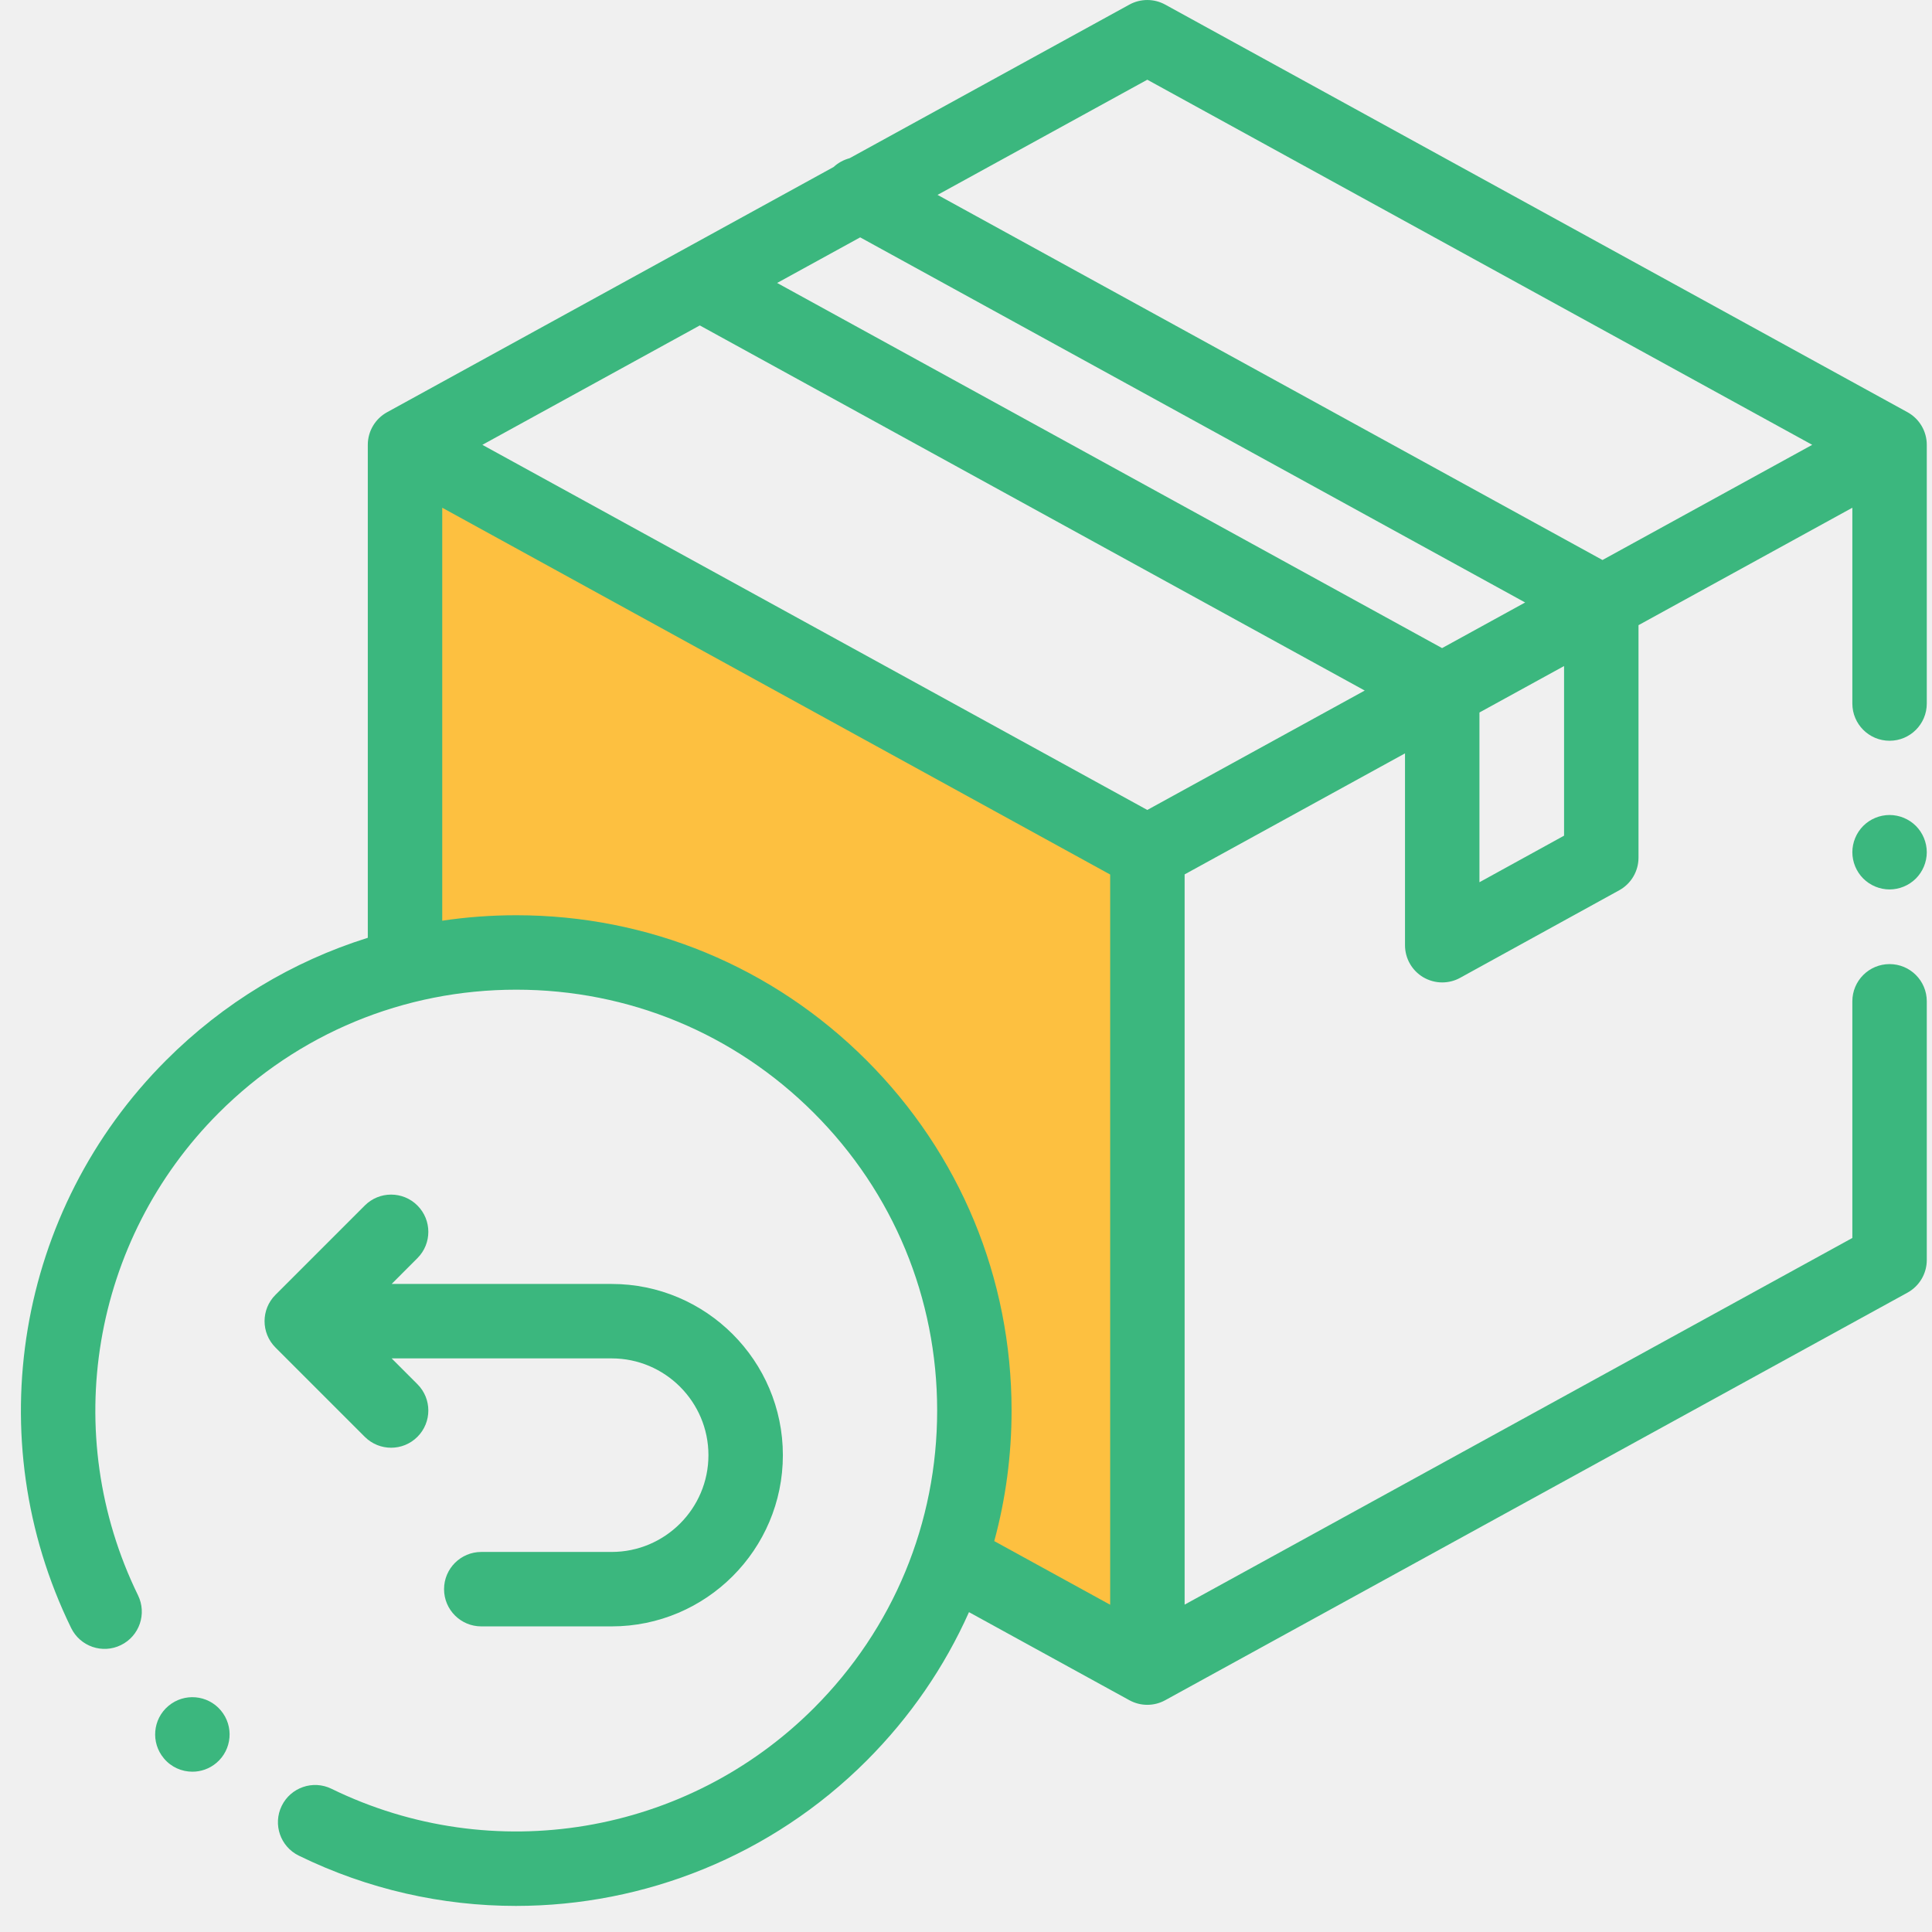
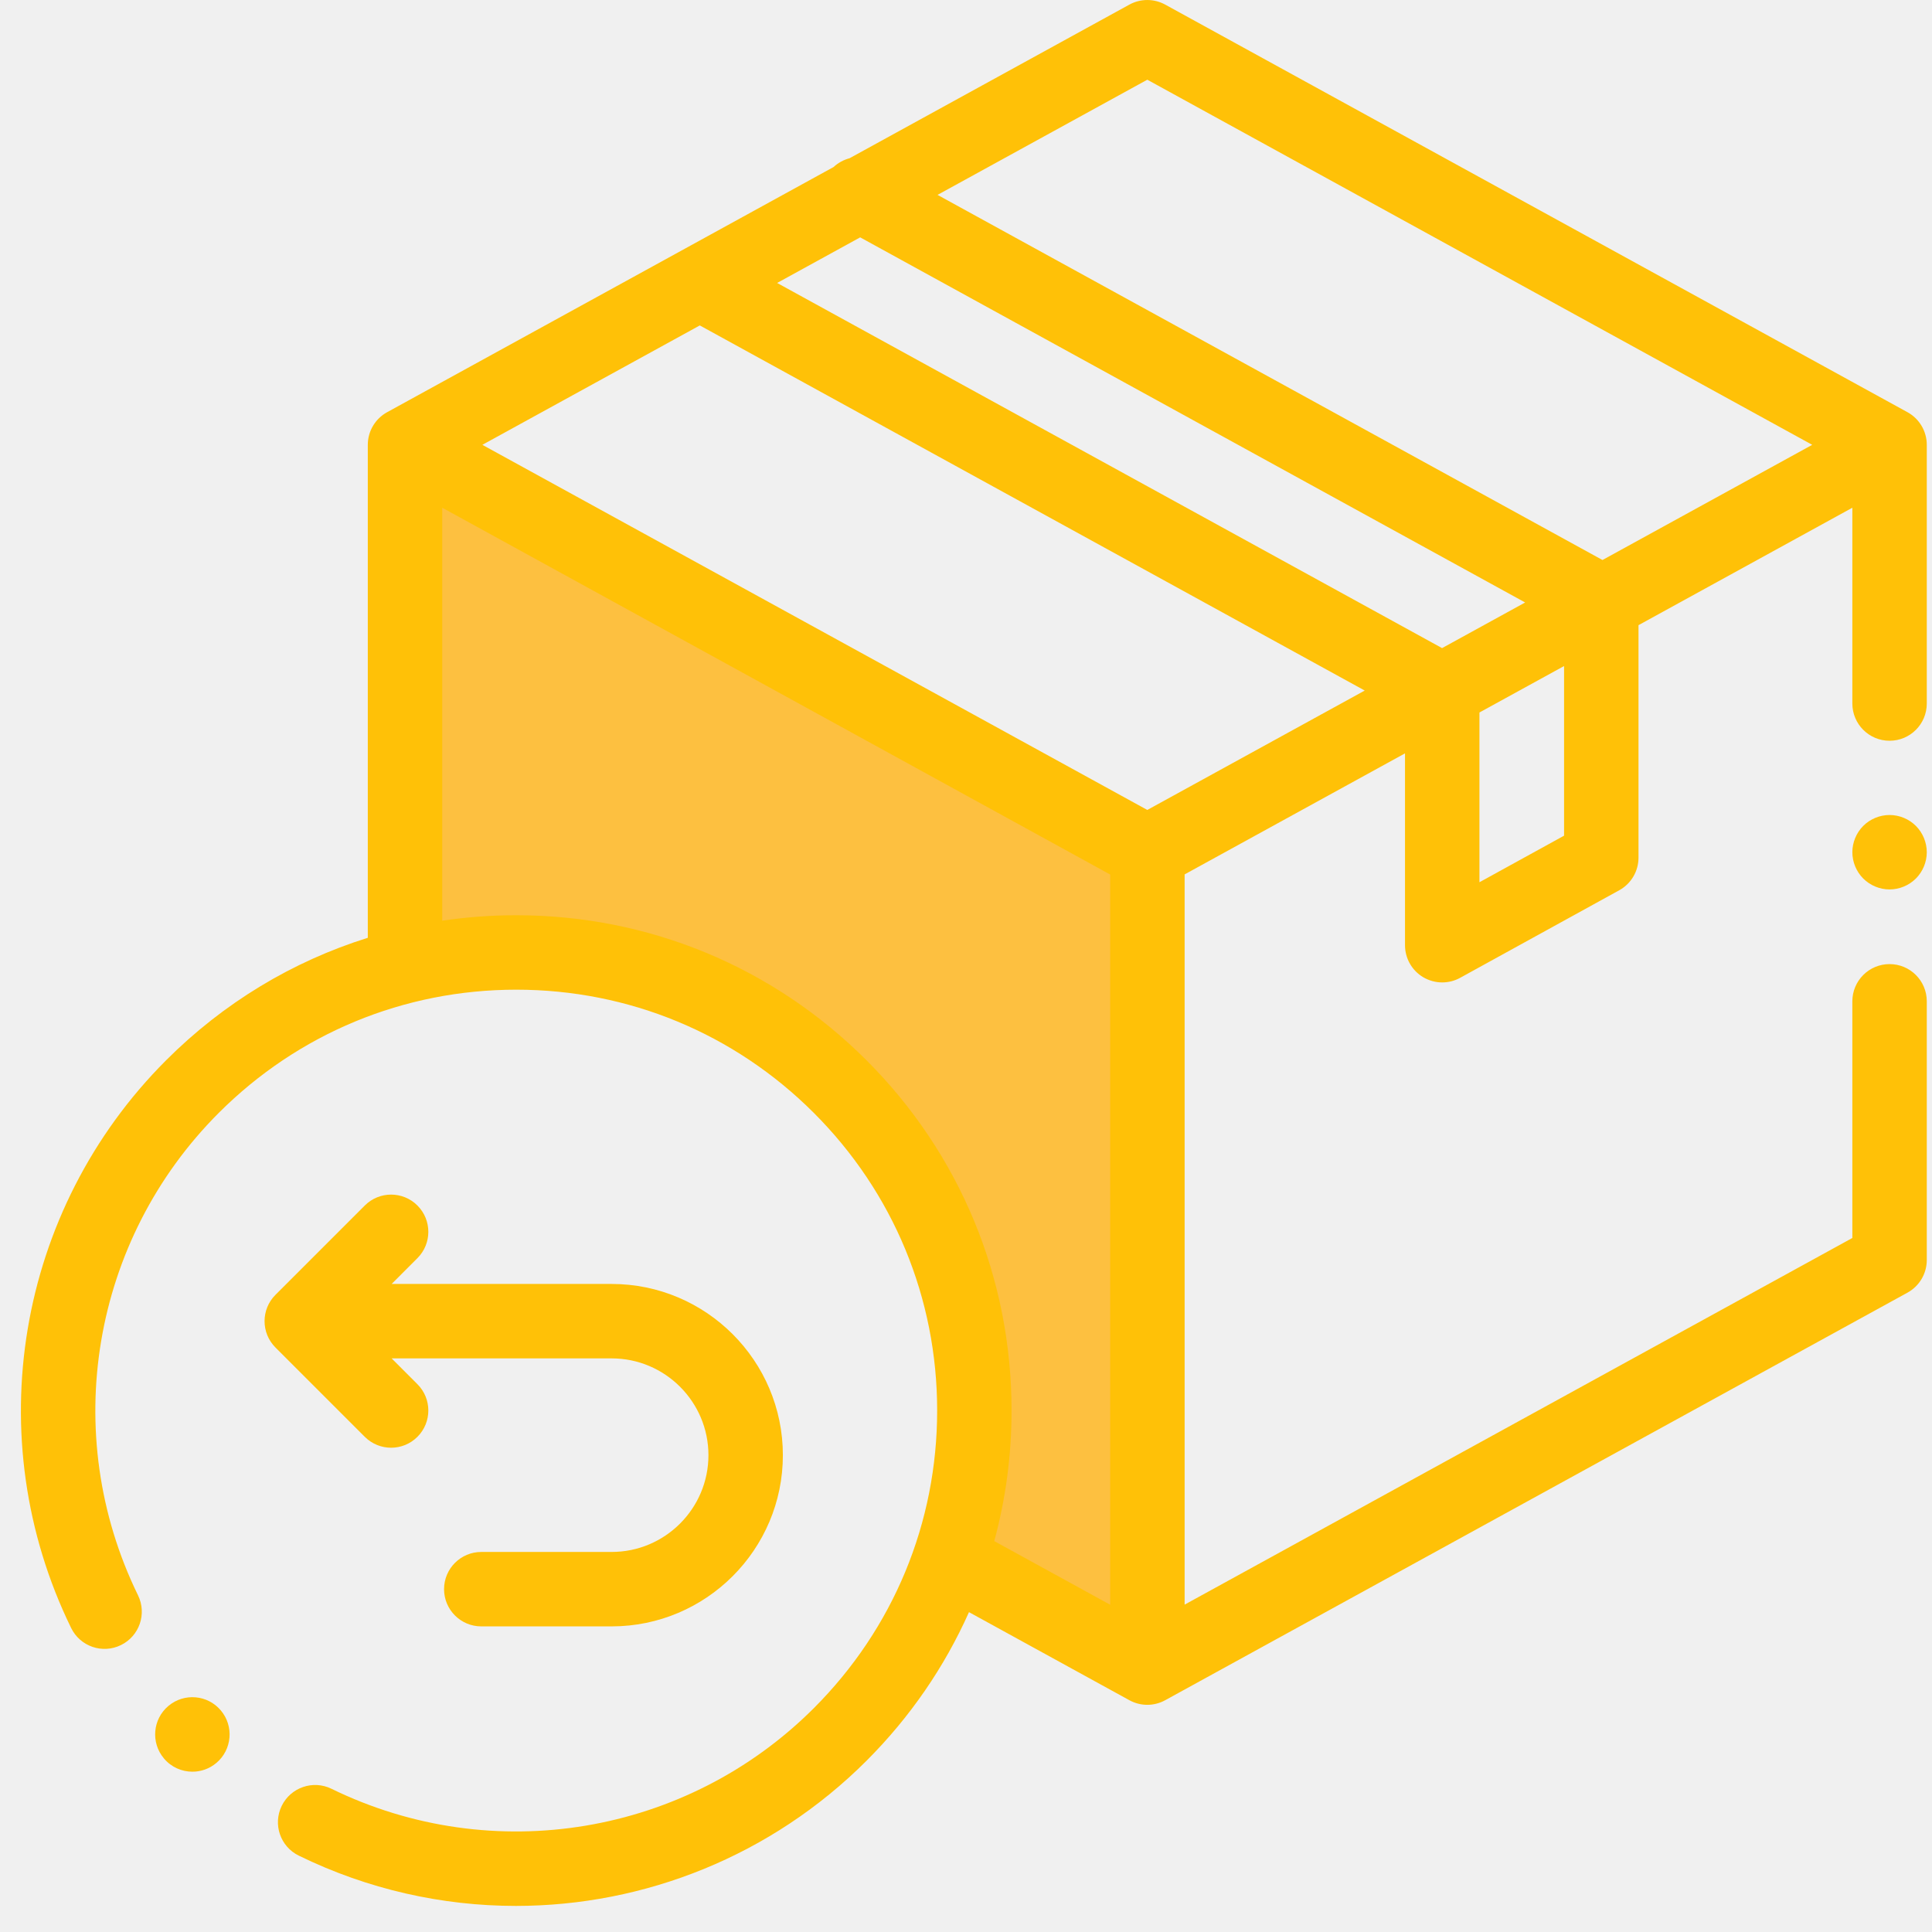
<svg xmlns="http://www.w3.org/2000/svg" width="70" height="70" viewBox="0 0 70 70" fill="none">
  <g clip-path="url(#clip0)">
    <path d="M14.5 16.5V35C18 33.833 26.6 33.6 33 42C34.5 45.167 36.9 52.5 34.5 56.5L41.5 60.5V30.5L14.5 16.5Z" fill="#FDC040" />
-     <path d="M69.112 14.935L42.218 0.167C41.813 -0.055 41.324 -0.055 40.919 0.167L30.782 5.733C30.569 5.79 30.369 5.897 30.203 6.051L14.026 14.935C13.594 15.172 13.326 15.625 13.326 16.117V33.978C10.597 34.832 8.096 36.337 6.017 38.417C0.597 43.837 -0.785 52.103 2.578 58.986C2.905 59.655 3.712 59.933 4.381 59.605C5.051 59.278 5.328 58.471 5.001 57.801C2.144 51.953 3.318 44.93 7.924 40.324C10.804 37.444 14.633 35.858 18.706 35.858C22.779 35.858 26.608 37.444 29.488 40.324C32.368 43.204 33.955 47.033 33.955 51.106C33.955 55.179 32.368 59.008 29.488 61.888C24.882 66.494 17.859 67.668 12.011 64.811C11.341 64.483 10.534 64.761 10.207 65.43C9.88 66.1 10.157 66.907 10.827 67.234C13.334 68.46 16.024 69.055 18.695 69.055C23.354 69.054 27.95 67.241 31.396 63.795C32.976 62.215 34.224 60.392 35.108 58.411L40.919 61.602C41.122 61.713 41.345 61.769 41.569 61.769C41.792 61.769 42.016 61.713 42.218 61.602L69.112 46.835C69.543 46.598 69.811 46.145 69.811 45.653V36.279C69.811 35.535 69.208 34.931 68.463 34.931C67.718 34.931 67.114 35.535 67.114 36.279V44.854L42.921 58.139V31.681L50.906 27.296V34.246C50.906 34.724 51.157 35.165 51.568 35.408C51.78 35.532 52.017 35.595 52.254 35.595C52.478 35.595 52.702 35.54 52.904 35.428L58.668 32.256C59.099 32.019 59.366 31.566 59.366 31.075V22.651L67.114 18.396V25.49C67.114 26.235 67.718 26.839 68.463 26.839C69.208 26.839 69.811 26.235 69.811 25.49V16.117C69.811 15.625 69.543 15.172 69.112 14.935ZM41.569 2.888L65.66 16.117L58.061 20.29L33.969 7.061L41.569 2.888ZM41.569 29.346L17.477 16.117L25.355 11.791L49.447 25.02L41.569 29.346ZM52.249 23.482L28.157 10.252L31.166 8.6L55.259 21.829L52.249 23.482ZM31.396 38.417C28.006 35.027 23.499 33.161 18.706 33.161C17.799 33.161 16.904 33.227 16.023 33.359V18.396L40.224 31.686V58.143L36.024 55.837C36.438 54.314 36.651 52.726 36.651 51.106C36.651 46.313 34.785 41.806 31.396 38.417ZM56.669 30.278L53.603 31.965V25.815L56.669 24.132V30.278Z" fill="#3BB77E" />
-     <path d="M68.462 29.529C68.108 29.529 67.759 29.673 67.509 29.924C67.258 30.175 67.114 30.523 67.114 30.878C67.114 31.232 67.258 31.58 67.509 31.831C67.759 32.082 68.108 32.226 68.462 32.226C68.817 32.226 69.165 32.082 69.416 31.831C69.667 31.58 69.811 31.232 69.811 30.878C69.811 30.523 69.667 30.175 69.416 29.924C69.165 29.673 68.817 29.529 68.462 29.529Z" fill="#3BB77E" />
-     <path d="M14.171 52.454C14.516 52.454 14.861 52.322 15.124 52.059C15.651 51.532 15.651 50.678 15.124 50.152L14.19 49.217H22.161C24.095 49.217 25.668 50.79 25.668 52.724C25.668 54.657 24.095 56.23 22.161 56.23H17.438C16.693 56.23 16.089 56.834 16.089 57.579C16.089 58.323 16.693 58.927 17.438 58.927H22.161C25.582 58.927 28.365 56.144 28.365 52.724C28.365 49.303 25.582 46.52 22.161 46.52H14.19L15.124 45.585C15.651 45.059 15.651 44.205 15.124 43.678C14.598 43.151 13.744 43.151 13.217 43.678L9.98 46.915C9.454 47.441 9.454 48.295 9.98 48.822L13.217 52.059C13.48 52.322 13.826 52.454 14.171 52.454Z" fill="#3BB77E" />
-     <path d="M6.971 64.192C6.587 64.192 6.206 64.029 5.94 63.712L5.938 63.709C5.458 63.139 5.532 62.288 6.102 61.809C6.672 61.329 7.523 61.403 8.002 61.973C8.481 62.543 8.409 63.395 7.839 63.875C7.586 64.088 7.278 64.192 6.971 64.192Z" fill="#3BB77E" />
+     <path d="M69.112 14.935L42.218 0.167C41.813 -0.055 41.324 -0.055 40.919 0.167L30.782 5.733C30.569 5.79 30.369 5.897 30.203 6.051L14.026 14.935C13.594 15.172 13.326 15.625 13.326 16.117V33.978C10.597 34.832 8.096 36.337 6.017 38.417C0.597 43.837 -0.785 52.103 2.578 58.986C2.905 59.655 3.712 59.933 4.381 59.605C5.051 59.278 5.328 58.471 5.001 57.801C2.144 51.953 3.318 44.93 7.924 40.324C10.804 37.444 14.633 35.858 18.706 35.858C22.779 35.858 26.608 37.444 29.488 40.324C32.368 43.204 33.955 47.033 33.955 51.106C33.955 55.179 32.368 59.008 29.488 61.888C24.882 66.494 17.859 67.668 12.011 64.811C11.341 64.483 10.534 64.761 10.207 65.43C9.88 66.1 10.157 66.907 10.827 67.234C13.334 68.46 16.024 69.055 18.695 69.055C23.354 69.054 27.95 67.241 31.396 63.795C32.976 62.215 34.224 60.392 35.108 58.411L40.919 61.602C41.122 61.713 41.345 61.769 41.569 61.769C41.792 61.769 42.016 61.713 42.218 61.602L69.112 46.835C69.543 46.598 69.811 46.145 69.811 45.653V36.279C69.811 35.535 69.208 34.931 68.463 34.931C67.718 34.931 67.114 35.535 67.114 36.279V44.854L42.921 58.139V31.681L50.906 27.296V34.246C50.906 34.724 51.157 35.165 51.568 35.408C51.78 35.532 52.017 35.595 52.254 35.595C52.478 35.595 52.702 35.54 52.904 35.428L58.668 32.256C59.099 32.019 59.366 31.566 59.366 31.075V22.651L67.114 18.396V25.49C67.114 26.235 67.718 26.839 68.463 26.839C69.208 26.839 69.811 26.235 69.811 25.49V16.117C69.811 15.625 69.543 15.172 69.112 14.935ZM41.569 2.888L65.66 16.117L58.061 20.29L33.969 7.061L41.569 2.888ZM41.569 29.346L17.477 16.117L25.355 11.791L49.447 25.02L41.569 29.346ZM52.249 23.482L28.157 10.252L31.166 8.6L55.259 21.829L52.249 23.482ZM31.396 38.417C28.006 35.027 23.499 33.161 18.706 33.161C17.799 33.161 16.904 33.227 16.023 33.359V18.396L40.224 31.686V58.143L36.024 55.837C36.438 54.314 36.651 52.726 36.651 51.106C36.651 46.313 34.785 41.806 31.396 38.417ZM56.669 30.278L53.603 31.965V25.815L56.669 24.132V30.278Z" fill="#ffc107" />
+     <path d="M68.462 29.529C68.108 29.529 67.759 29.673 67.509 29.924C67.258 30.175 67.114 30.523 67.114 30.878C67.114 31.232 67.258 31.58 67.509 31.831C67.759 32.082 68.108 32.226 68.462 32.226C68.817 32.226 69.165 32.082 69.416 31.831C69.667 31.58 69.811 31.232 69.811 30.878C69.811 30.523 69.667 30.175 69.416 29.924C69.165 29.673 68.817 29.529 68.462 29.529Z" fill="#ffc107" />
+     <path d="M14.171 52.454C14.516 52.454 14.861 52.322 15.124 52.059C15.651 51.532 15.651 50.678 15.124 50.152L14.19 49.217H22.161C24.095 49.217 25.668 50.79 25.668 52.724C25.668 54.657 24.095 56.23 22.161 56.23H17.438C16.693 56.23 16.089 56.834 16.089 57.579C16.089 58.323 16.693 58.927 17.438 58.927H22.161C25.582 58.927 28.365 56.144 28.365 52.724C28.365 49.303 25.582 46.52 22.161 46.52H14.19L15.124 45.585C15.651 45.059 15.651 44.205 15.124 43.678C14.598 43.151 13.744 43.151 13.217 43.678L9.98 46.915C9.454 47.441 9.454 48.295 9.98 48.822L13.217 52.059C13.48 52.322 13.826 52.454 14.171 52.454Z" fill="#ffc107" />
+     <path d="M6.971 64.192C6.587 64.192 6.206 64.029 5.94 63.712L5.938 63.709C5.458 63.139 5.532 62.288 6.102 61.809C6.672 61.329 7.523 61.403 8.002 61.973C8.481 62.543 8.409 63.395 7.839 63.875C7.586 64.088 7.278 64.192 6.971 64.192Z" fill="#ffc107" />
  </g>
  <defs>
    <clipPath id="clip0">
      <rect width="69.054" height="69.054" fill="white" transform="translate(0.756836)" />
    </clipPath>
  </defs>
</svg>
